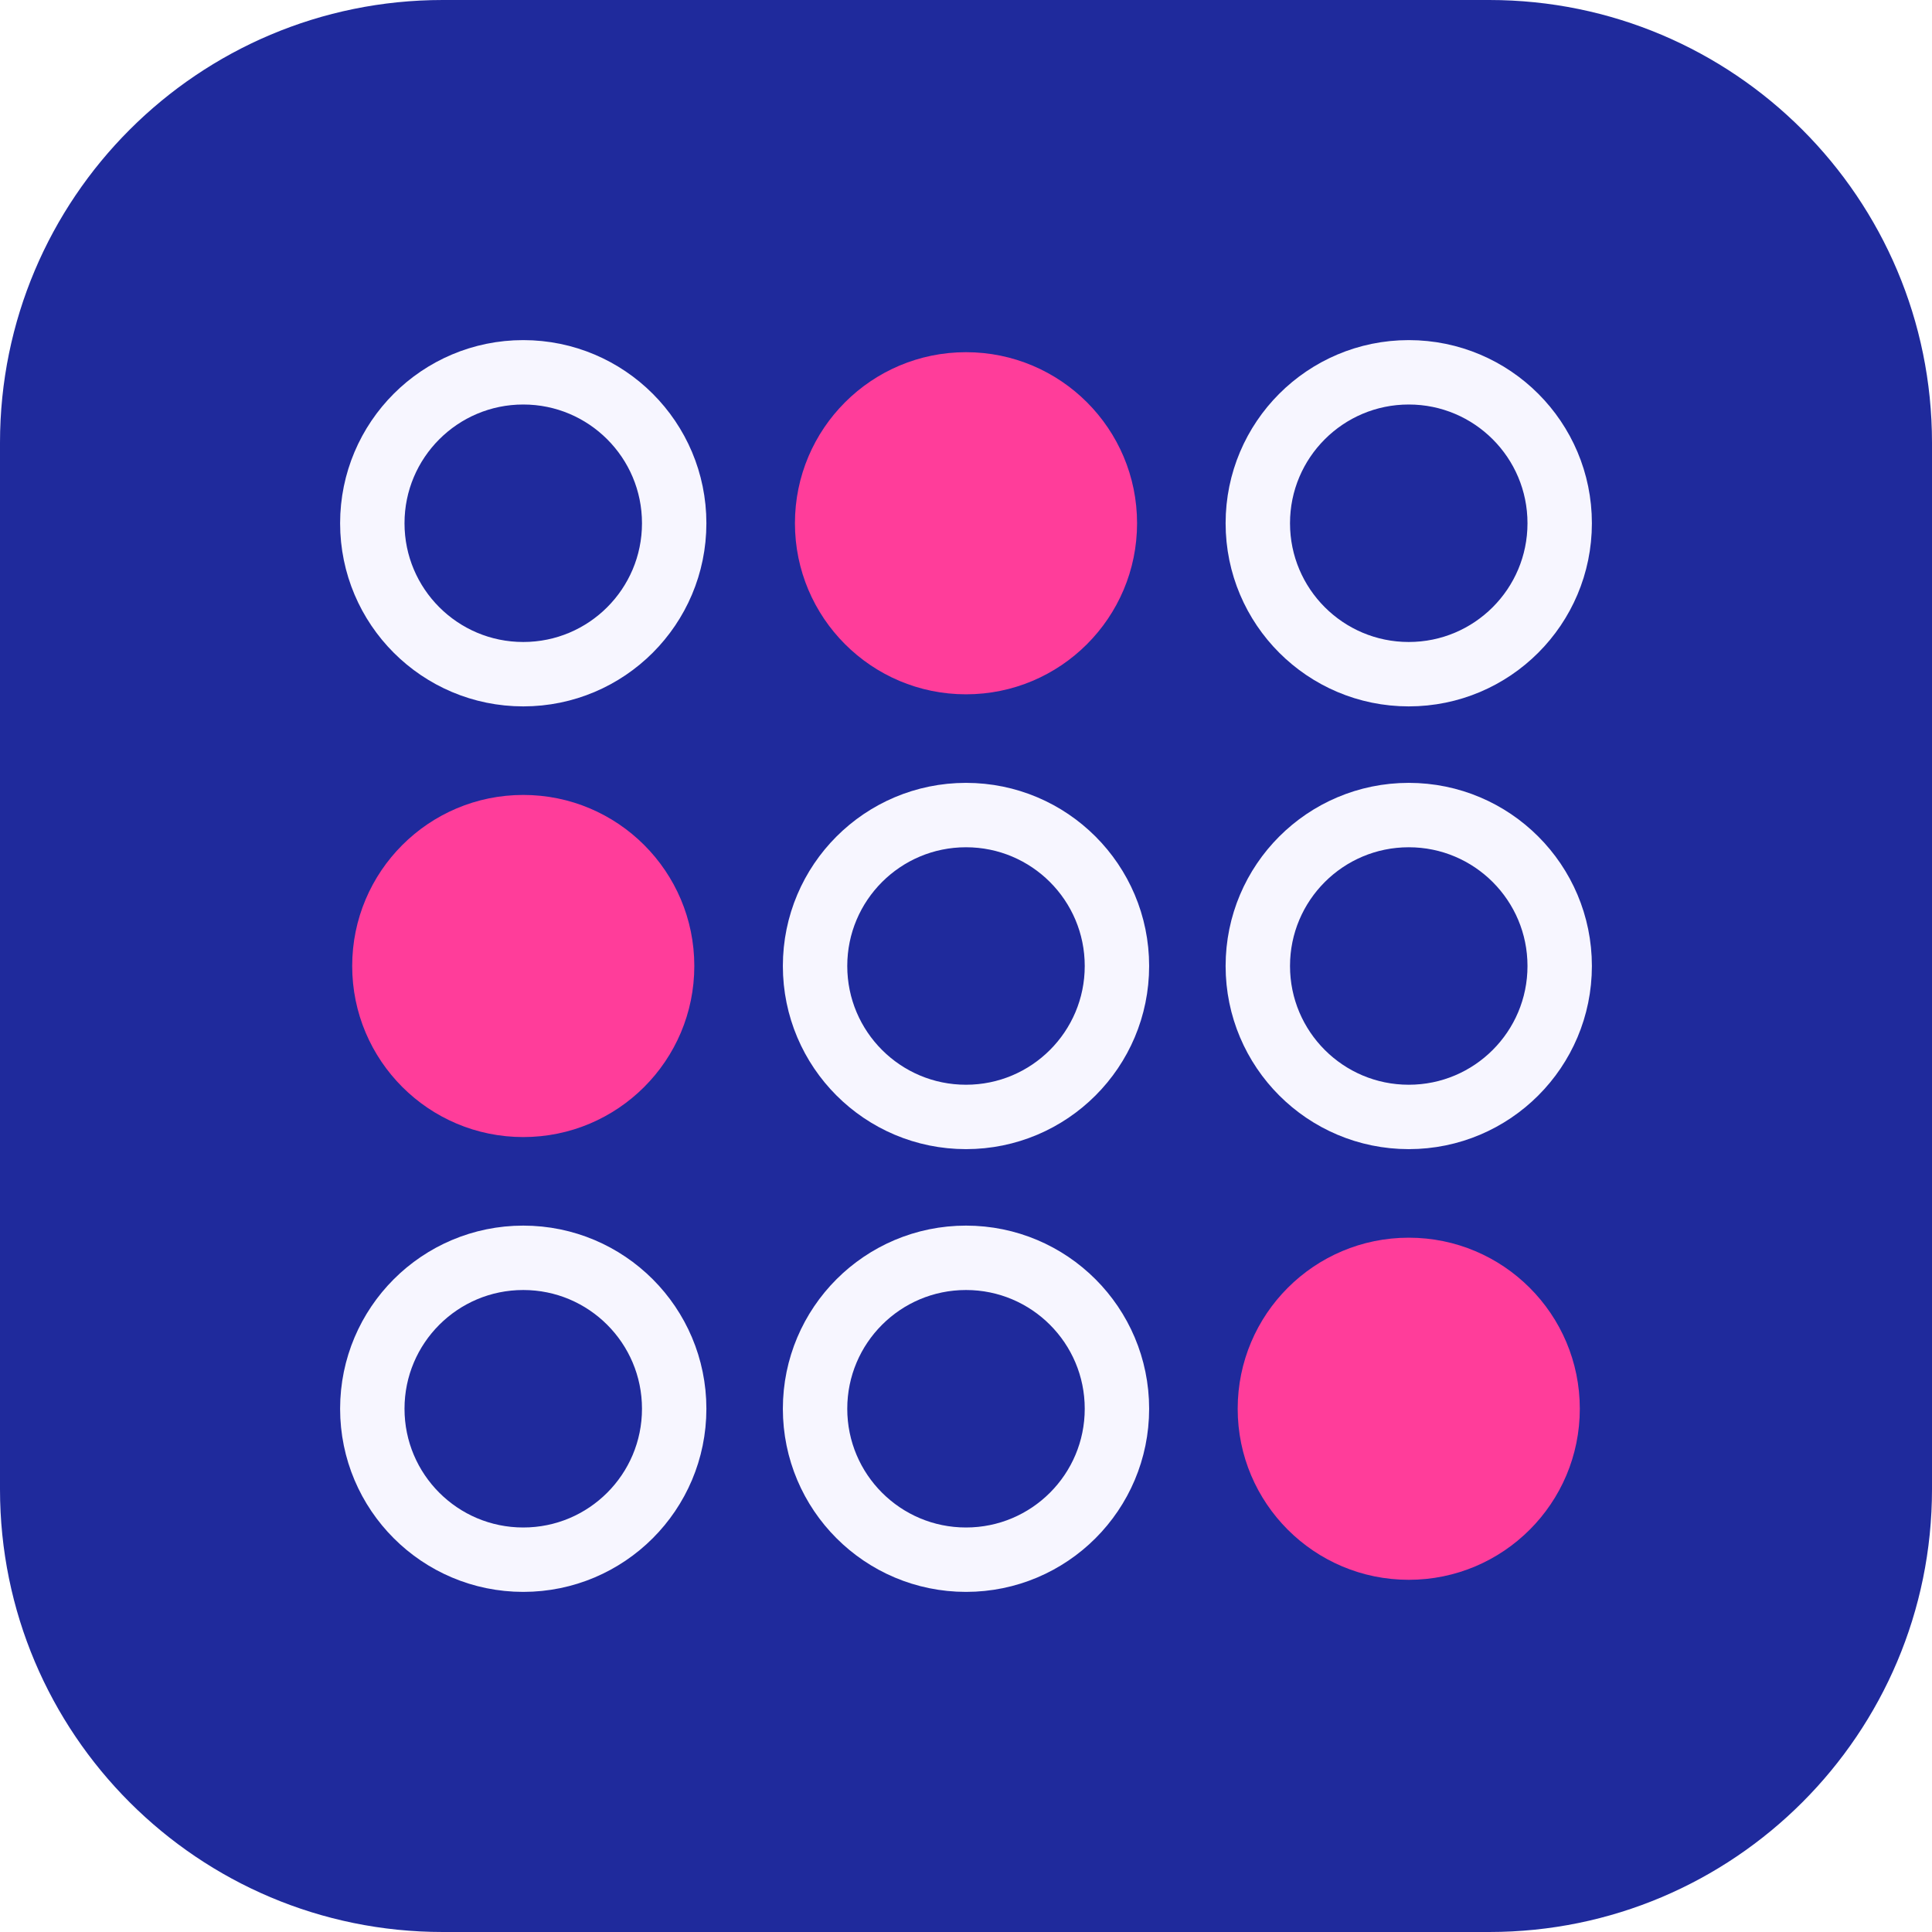
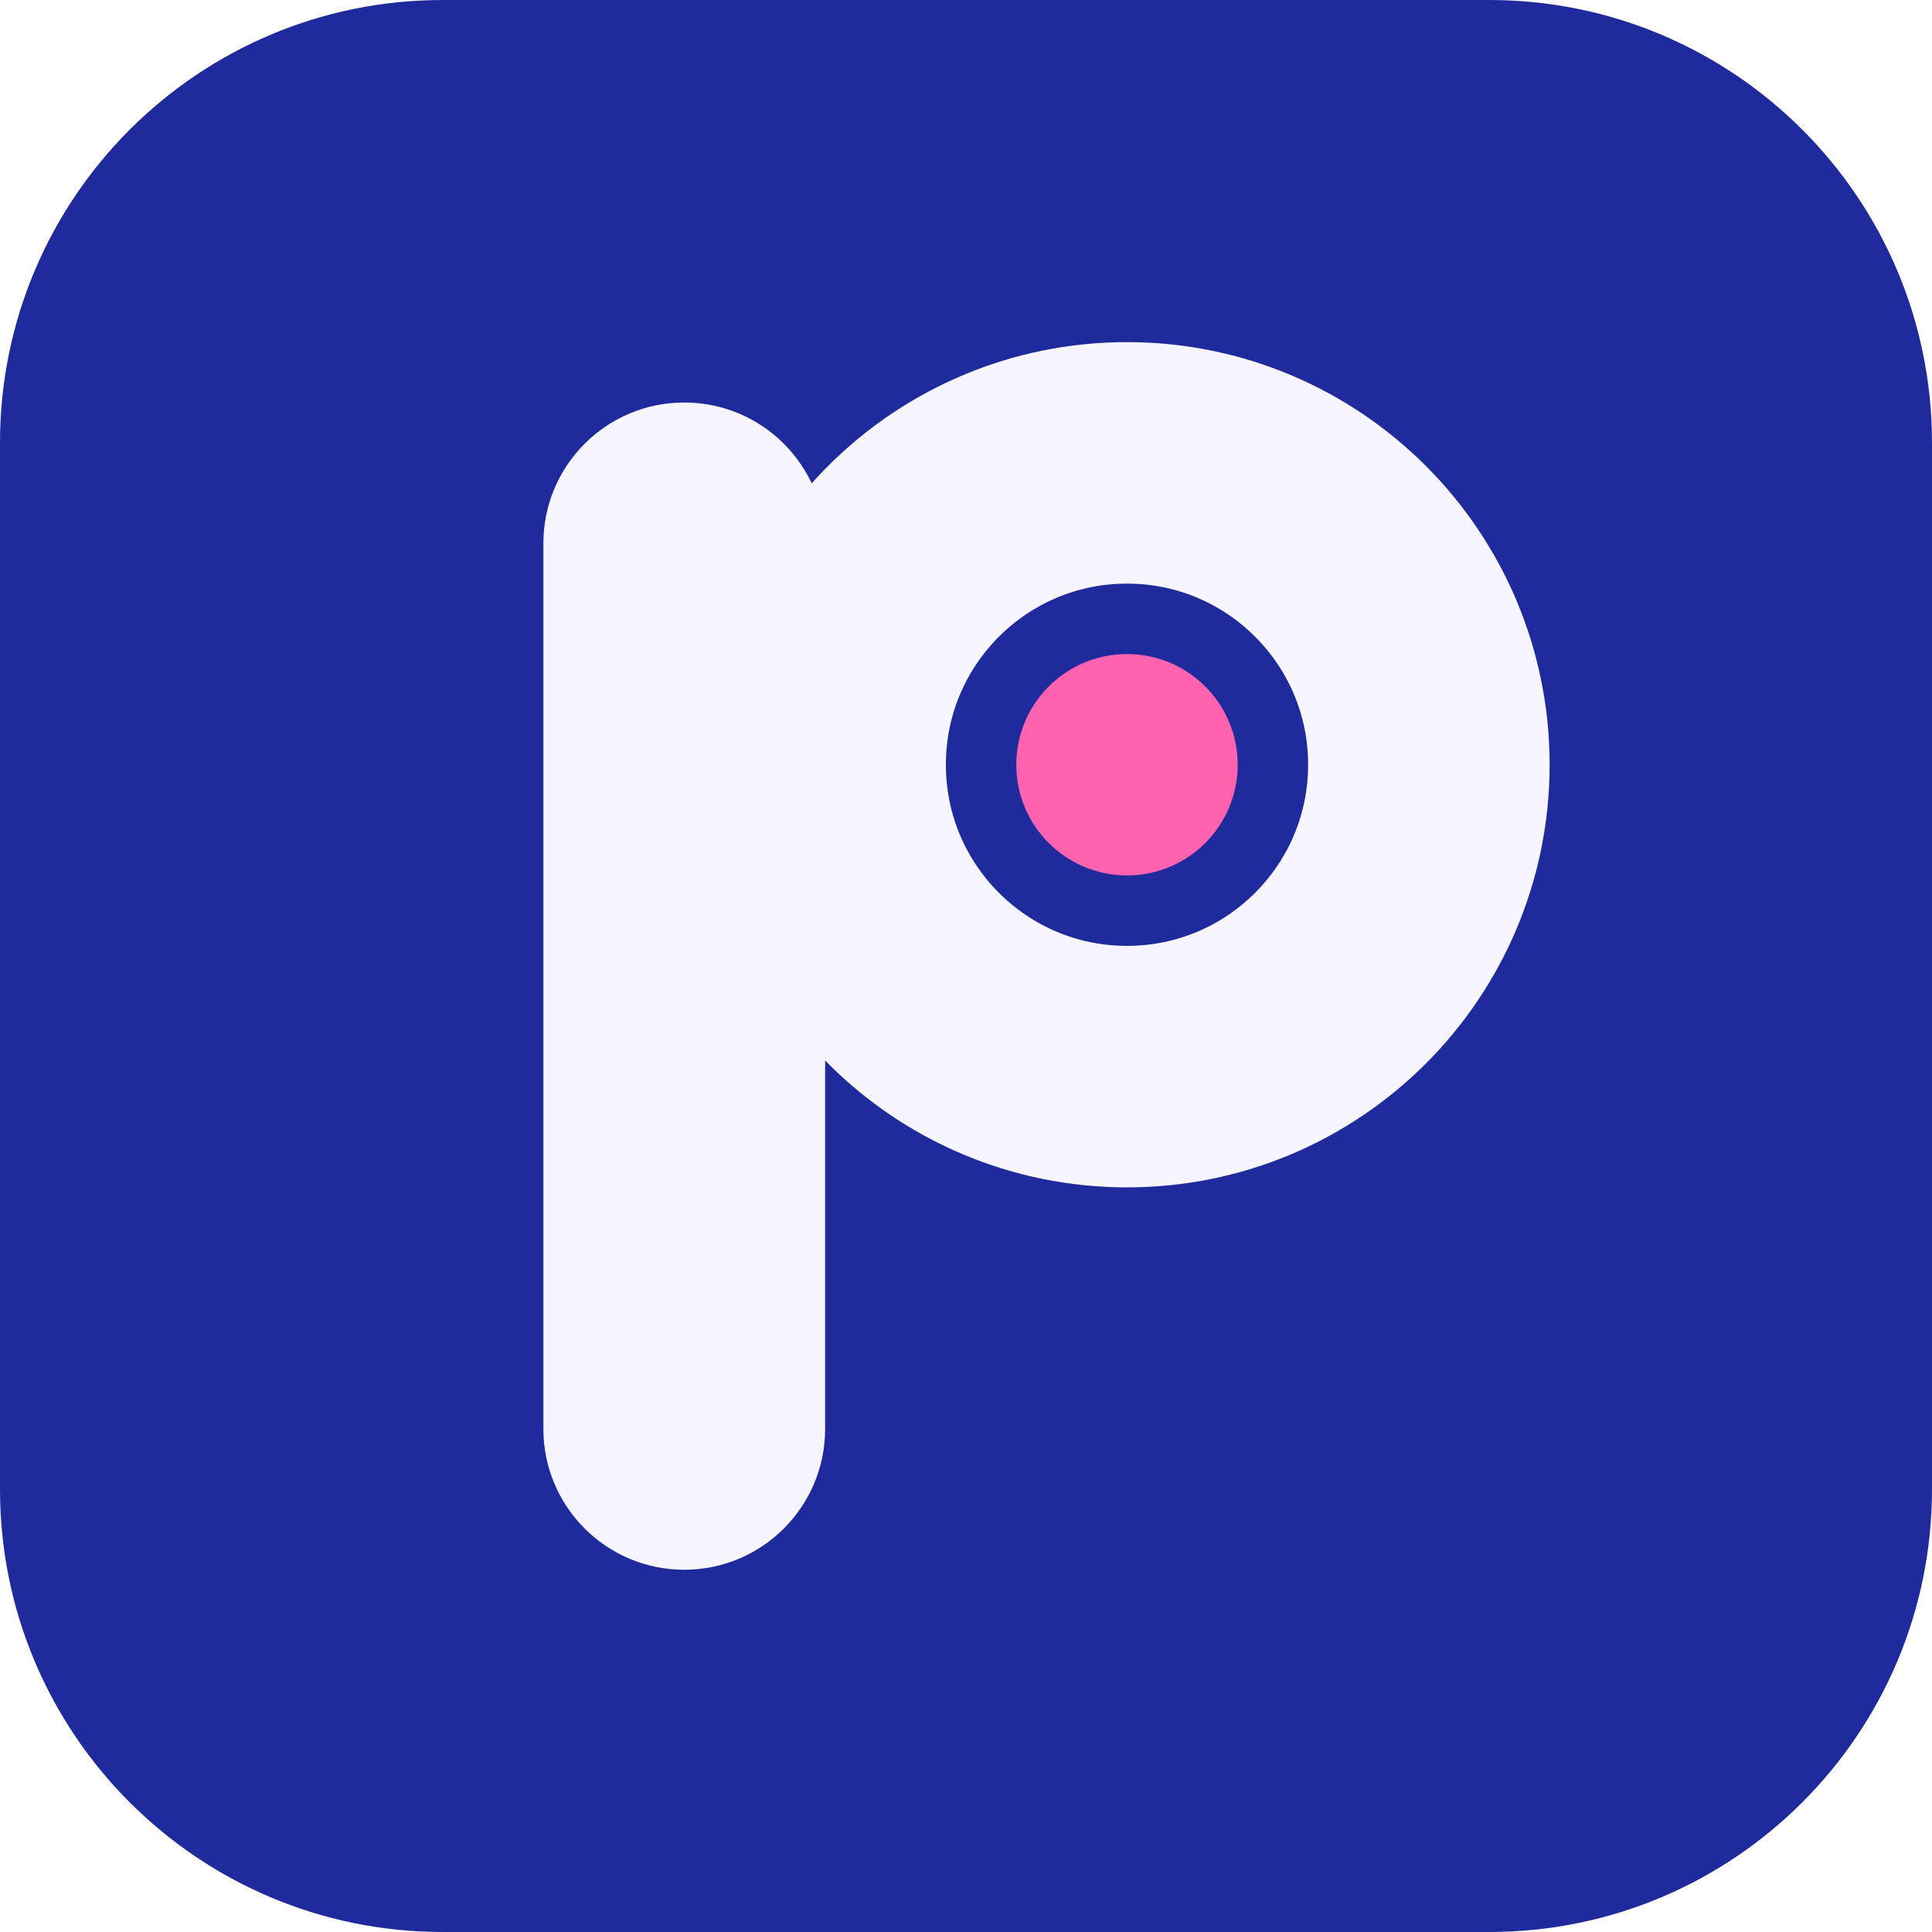
<svg xmlns="http://www.w3.org/2000/svg" viewBox="0 0 96 96">
  <rect width="96" height="96" rx="22" fill="#1F2A9C" />
-   <g transform="translate(48 48) scale(1.0) translate(-48 -48)">
-     <circle cx="26" cy="26" r="7.5" fill="none" stroke="#F7F6FF" stroke-width="3.2" />
-     <circle cx="48" cy="26" r="8.5" fill="#FF3D9A" />
-     <circle cx="70" cy="26" r="7.5" fill="none" stroke="#F7F6FF" stroke-width="3.2" />
-     <circle cx="26" cy="48" r="8.5" fill="#FF3D9A" />
-     <circle cx="48" cy="48" r="7.5" fill="none" stroke="#F7F6FF" stroke-width="3.2" />
-     <circle cx="70" cy="48" r="7.5" fill="none" stroke="#F7F6FF" stroke-width="3.2" />
-     <circle cx="26" cy="70" r="7.5" fill="none" stroke="#F7F6FF" stroke-width="3.2" />
-     <circle cx="48" cy="70" r="7.5" fill="none" stroke="#F7F6FF" stroke-width="3.2" />
-     <circle cx="70" cy="70" r="8.5" fill="#FF3D9A" />
-   </g>
+   <rect x="27" y="20" width="14" height="58" rx="7" fill="#F7F6FF" />
+   <circle cx="56" cy="38" r="15" fill="none" stroke="#F7F6FF" stroke-width="12" />
+   <circle cx="56" cy="38" r="5.5" fill="#FF63B0" />
</svg>
